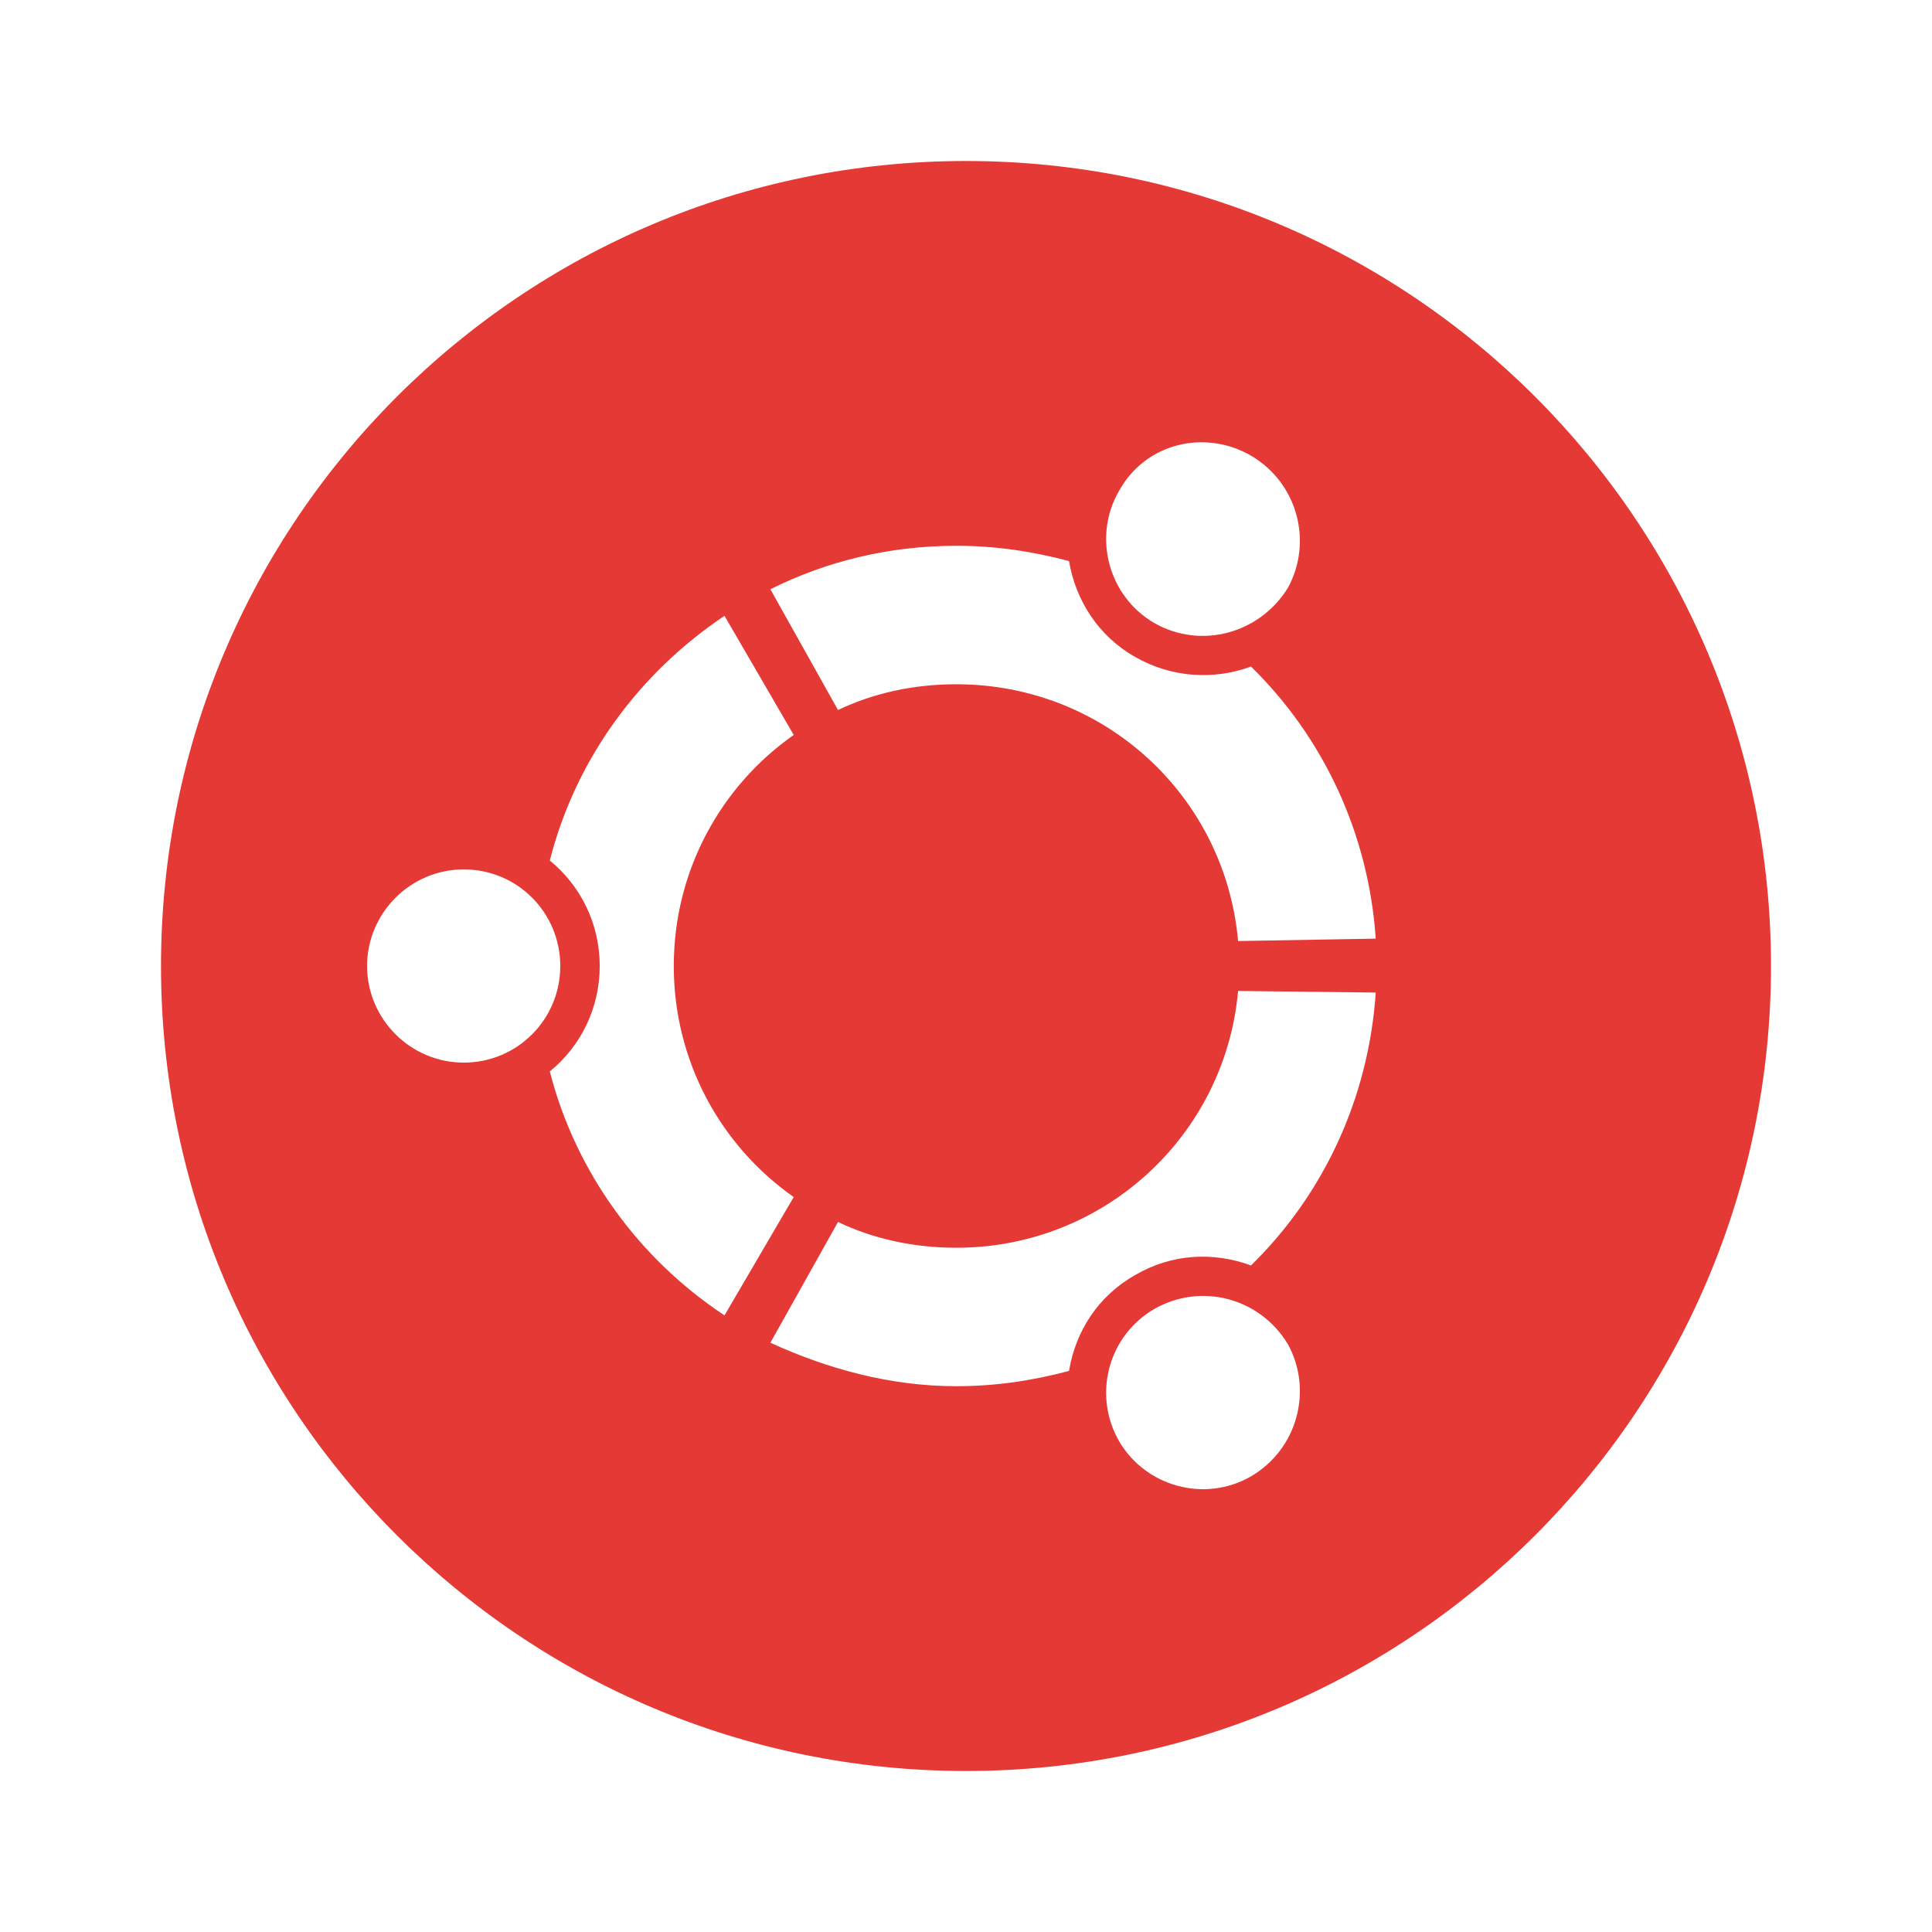
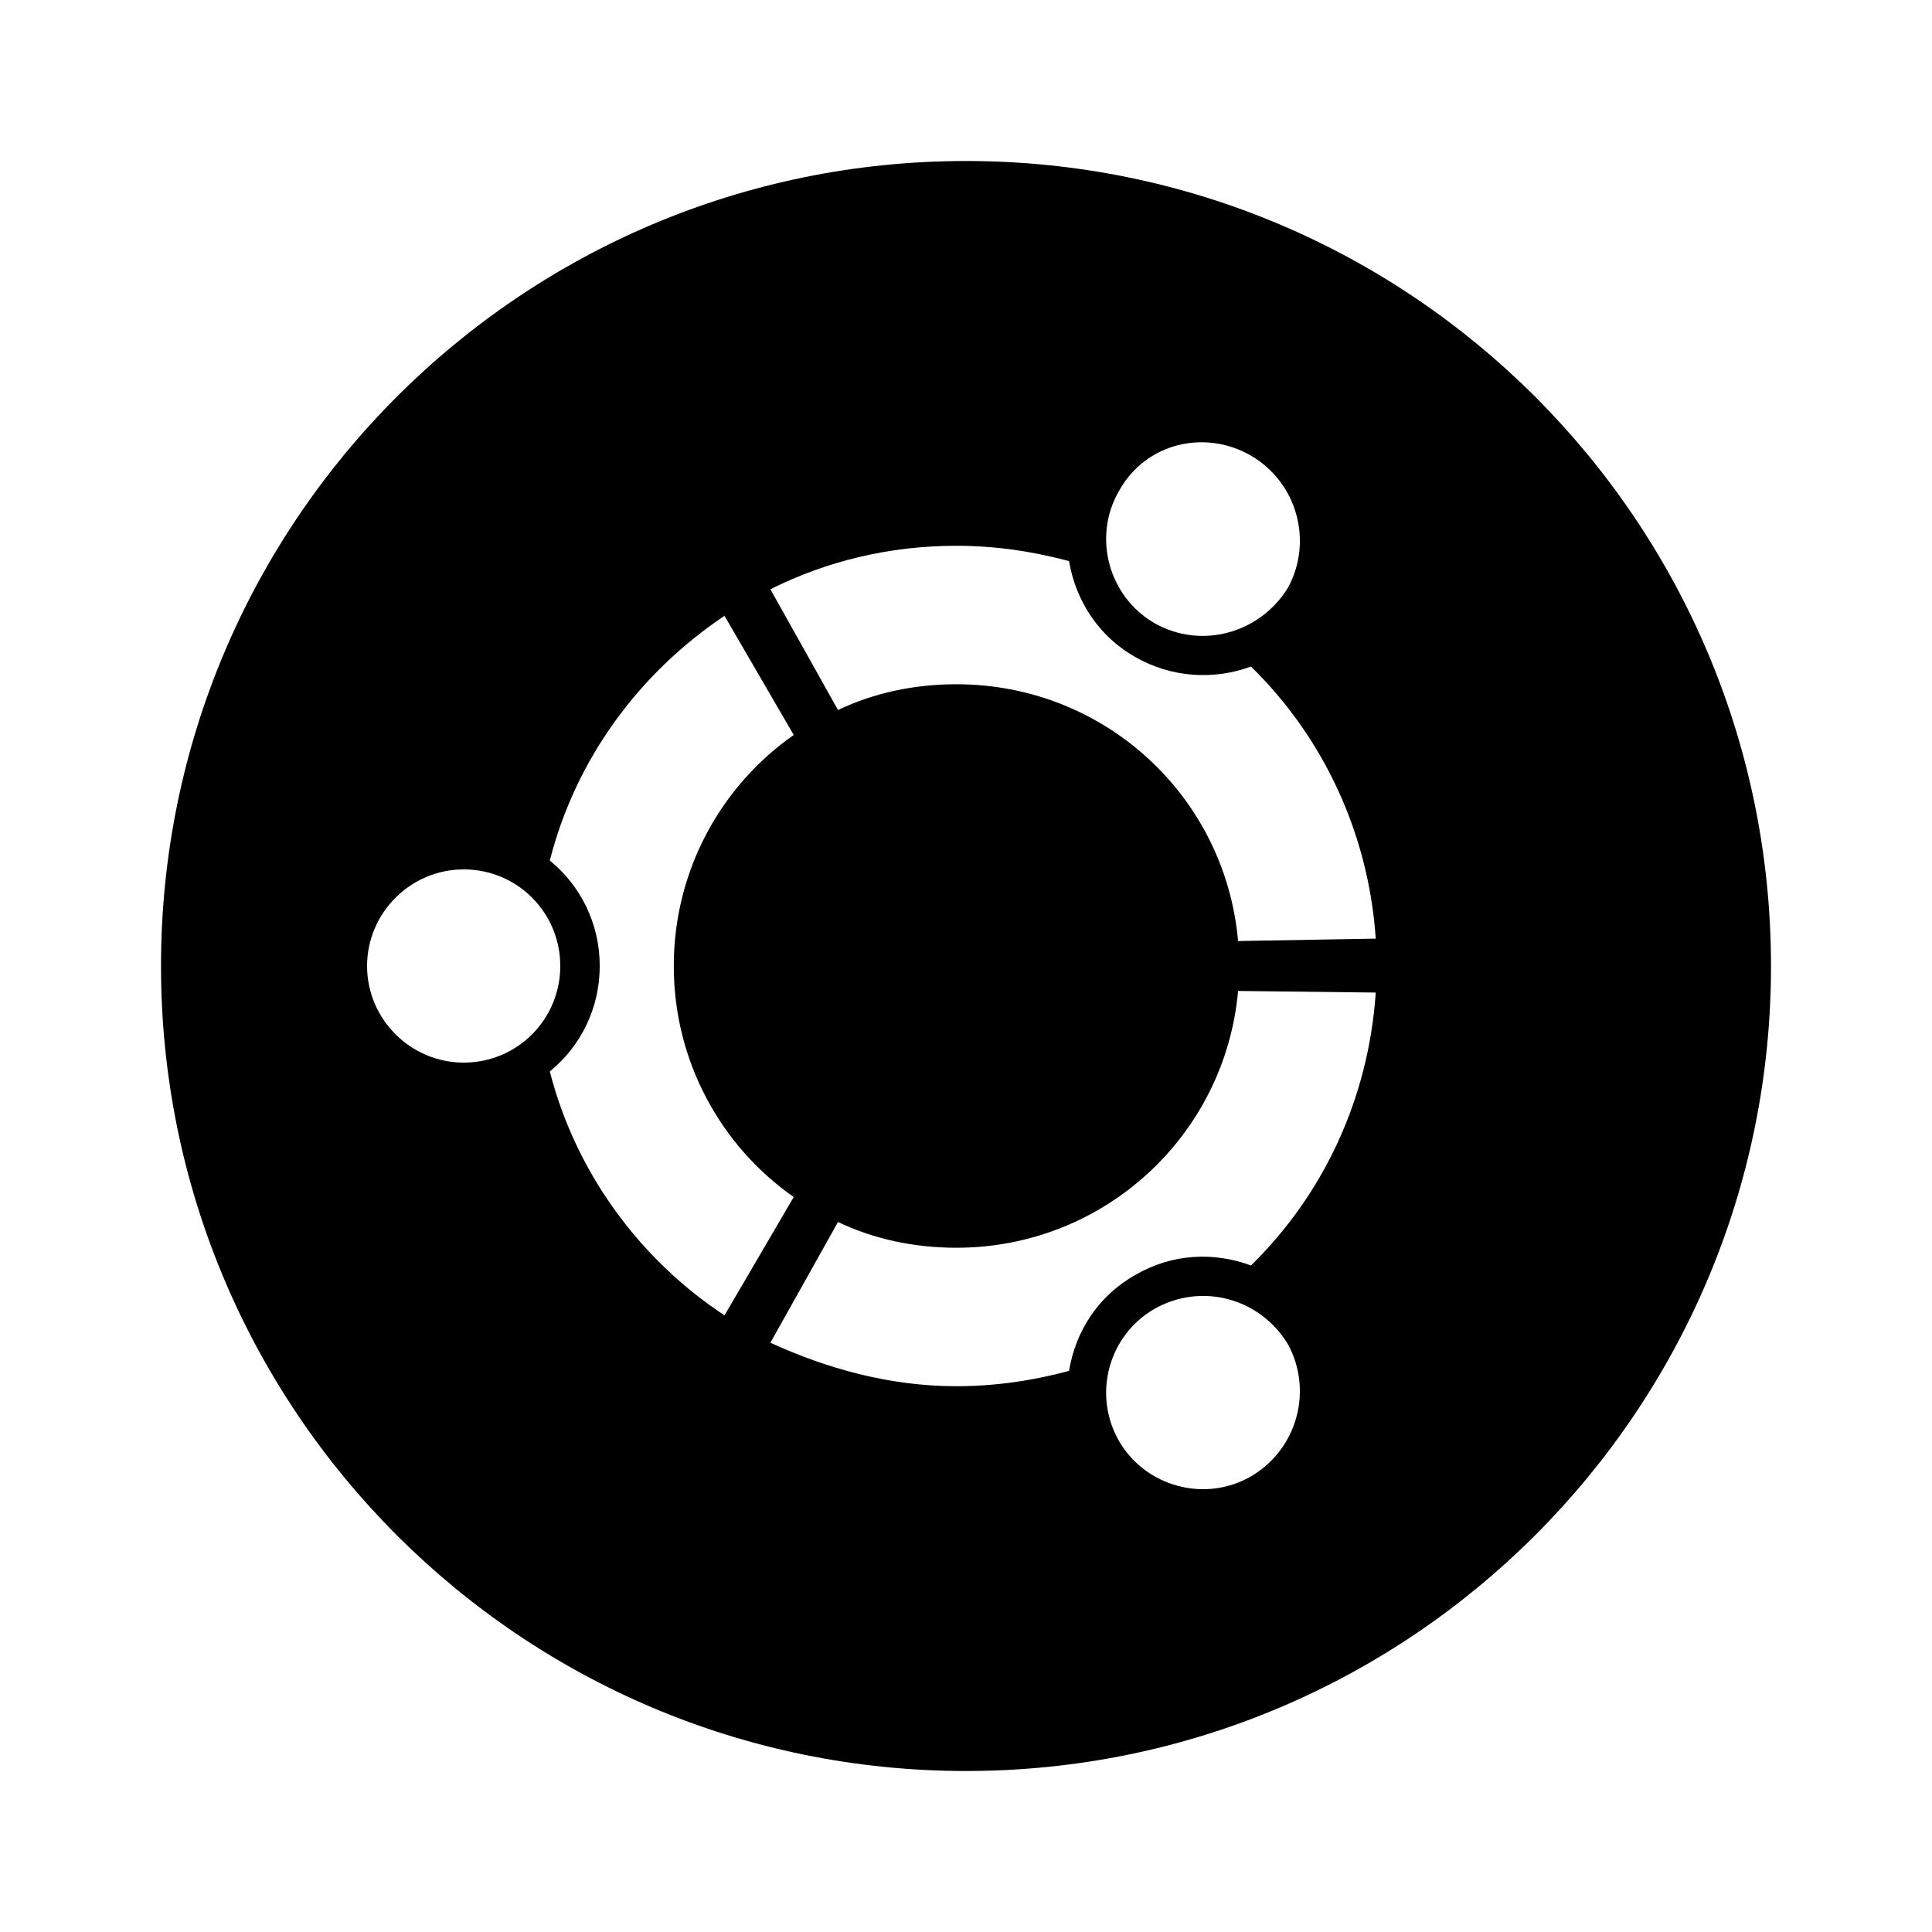
<svg xmlns="http://www.w3.org/2000/svg" version="1.1" width="24" height="24" viewBox="0 0 24 24">
-   <path d="M22,12A10,10 0 0,1 12,22A10,10 0 0,1 2,12A10,10 0 0,1 12,2A10,10 0 0,1 22,12M14.34,7.74C14.92,8.07 15.65,7.87 16,7.3C16.31,6.73 16.12,6 15.54,5.66C14.97,5.33 14.23,5.5 13.9,6.1C13.57,6.67 13.77,7.41 14.34,7.74M11.88,15.5C11.35,15.5 10.85,15.39 10.41,15.18L9.57,16.68C10.27,17 11.05,17.22 11.88,17.22C12.37,17.22 12.83,17.15 13.28,17.03C13.36,16.54 13.64,16.1 14.1,15.84C14.56,15.57 15.08,15.55 15.54,15.72C16.43,14.85 17,13.66 17.09,12.33L15.38,12.31C15.22,14.1 13.72,15.5 11.88,15.5M11.88,8.5C13.72,8.5 15.22,9.89 15.38,11.69L17.09,11.66C17,10.34 16.43,9.15 15.54,8.28C15.08,8.45 14.55,8.42 14.1,8.16C13.64,7.9 13.36,7.45 13.28,6.97C12.83,6.85 12.37,6.78 11.88,6.78C11.05,6.78 10.27,6.97 9.57,7.32L10.41,8.82C10.85,8.61 11.35,8.5 11.88,8.5M8.37,12C8.37,10.81 8.96,9.76 9.86,9.13L9,7.65C7.94,8.36 7.15,9.43 6.83,10.69C7.21,11 7.45,11.47 7.45,12C7.45,12.53 7.21,13 6.83,13.31C7.15,14.56 7.94,15.64 9,16.34L9.86,14.87C8.96,14.24 8.37,13.19 8.37,12M14.34,16.26C13.77,16.59 13.57,17.32 13.9,17.9C14.23,18.47 14.97,18.67 15.54,18.34C16.12,18 16.31,17.27 16,16.7C15.65,16.12 14.92,15.93 14.34,16.26M5.76,10.8C5.1,10.8 4.56,11.34 4.56,12C4.56,12.66 5.1,13.2 5.76,13.2C6.43,13.2 6.96,12.66 6.96,12C6.96,11.34 6.43,10.8 5.76,10.8Z" style="fill:#e53935" />
+   <path d="M22,12A10,10 0 0,1 12,22A10,10 0 0,1 2,12A10,10 0 0,1 12,2A10,10 0 0,1 22,12M14.34,7.74C14.92,8.07 15.65,7.87 16,7.3C16.31,6.73 16.12,6 15.54,5.66C14.97,5.33 14.23,5.5 13.9,6.1C13.57,6.67 13.77,7.41 14.34,7.74M11.88,15.5C11.35,15.5 10.85,15.39 10.41,15.18L9.57,16.68C10.27,17 11.05,17.22 11.88,17.22C12.37,17.22 12.83,17.15 13.28,17.03C13.36,16.54 13.64,16.1 14.1,15.84C14.56,15.57 15.08,15.55 15.54,15.72C16.43,14.85 17,13.66 17.09,12.33L15.38,12.31C15.22,14.1 13.72,15.5 11.88,15.5M11.88,8.5C13.72,8.5 15.22,9.89 15.38,11.69L17.09,11.66C17,10.34 16.43,9.15 15.54,8.28C15.08,8.45 14.55,8.42 14.1,8.16C13.64,7.9 13.36,7.45 13.28,6.97C12.83,6.85 12.37,6.78 11.88,6.78C11.05,6.78 10.27,6.97 9.57,7.32L10.41,8.82C10.85,8.61 11.35,8.5 11.88,8.5M8.37,12C8.37,10.81 8.96,9.76 9.86,9.13L9,7.65C7.94,8.36 7.15,9.43 6.83,10.69C7.21,11 7.45,11.47 7.45,12C7.45,12.53 7.21,13 6.83,13.31C7.15,14.56 7.94,15.64 9,16.34L9.86,14.87C8.96,14.24 8.37,13.19 8.37,12M14.34,16.26C13.77,16.59 13.57,17.32 13.9,17.9C14.23,18.47 14.97,18.67 15.54,18.34C16.12,18 16.31,17.27 16,16.7C15.65,16.12 14.92,15.93 14.34,16.26M5.76,10.8C5.1,10.8 4.56,11.34 4.56,12C4.56,12.66 5.1,13.2 5.76,13.2C6.43,13.2 6.96,12.66 6.96,12C6.96,11.34 6.43,10.8 5.76,10.8Z" style="fill:d50000" />
</svg>
